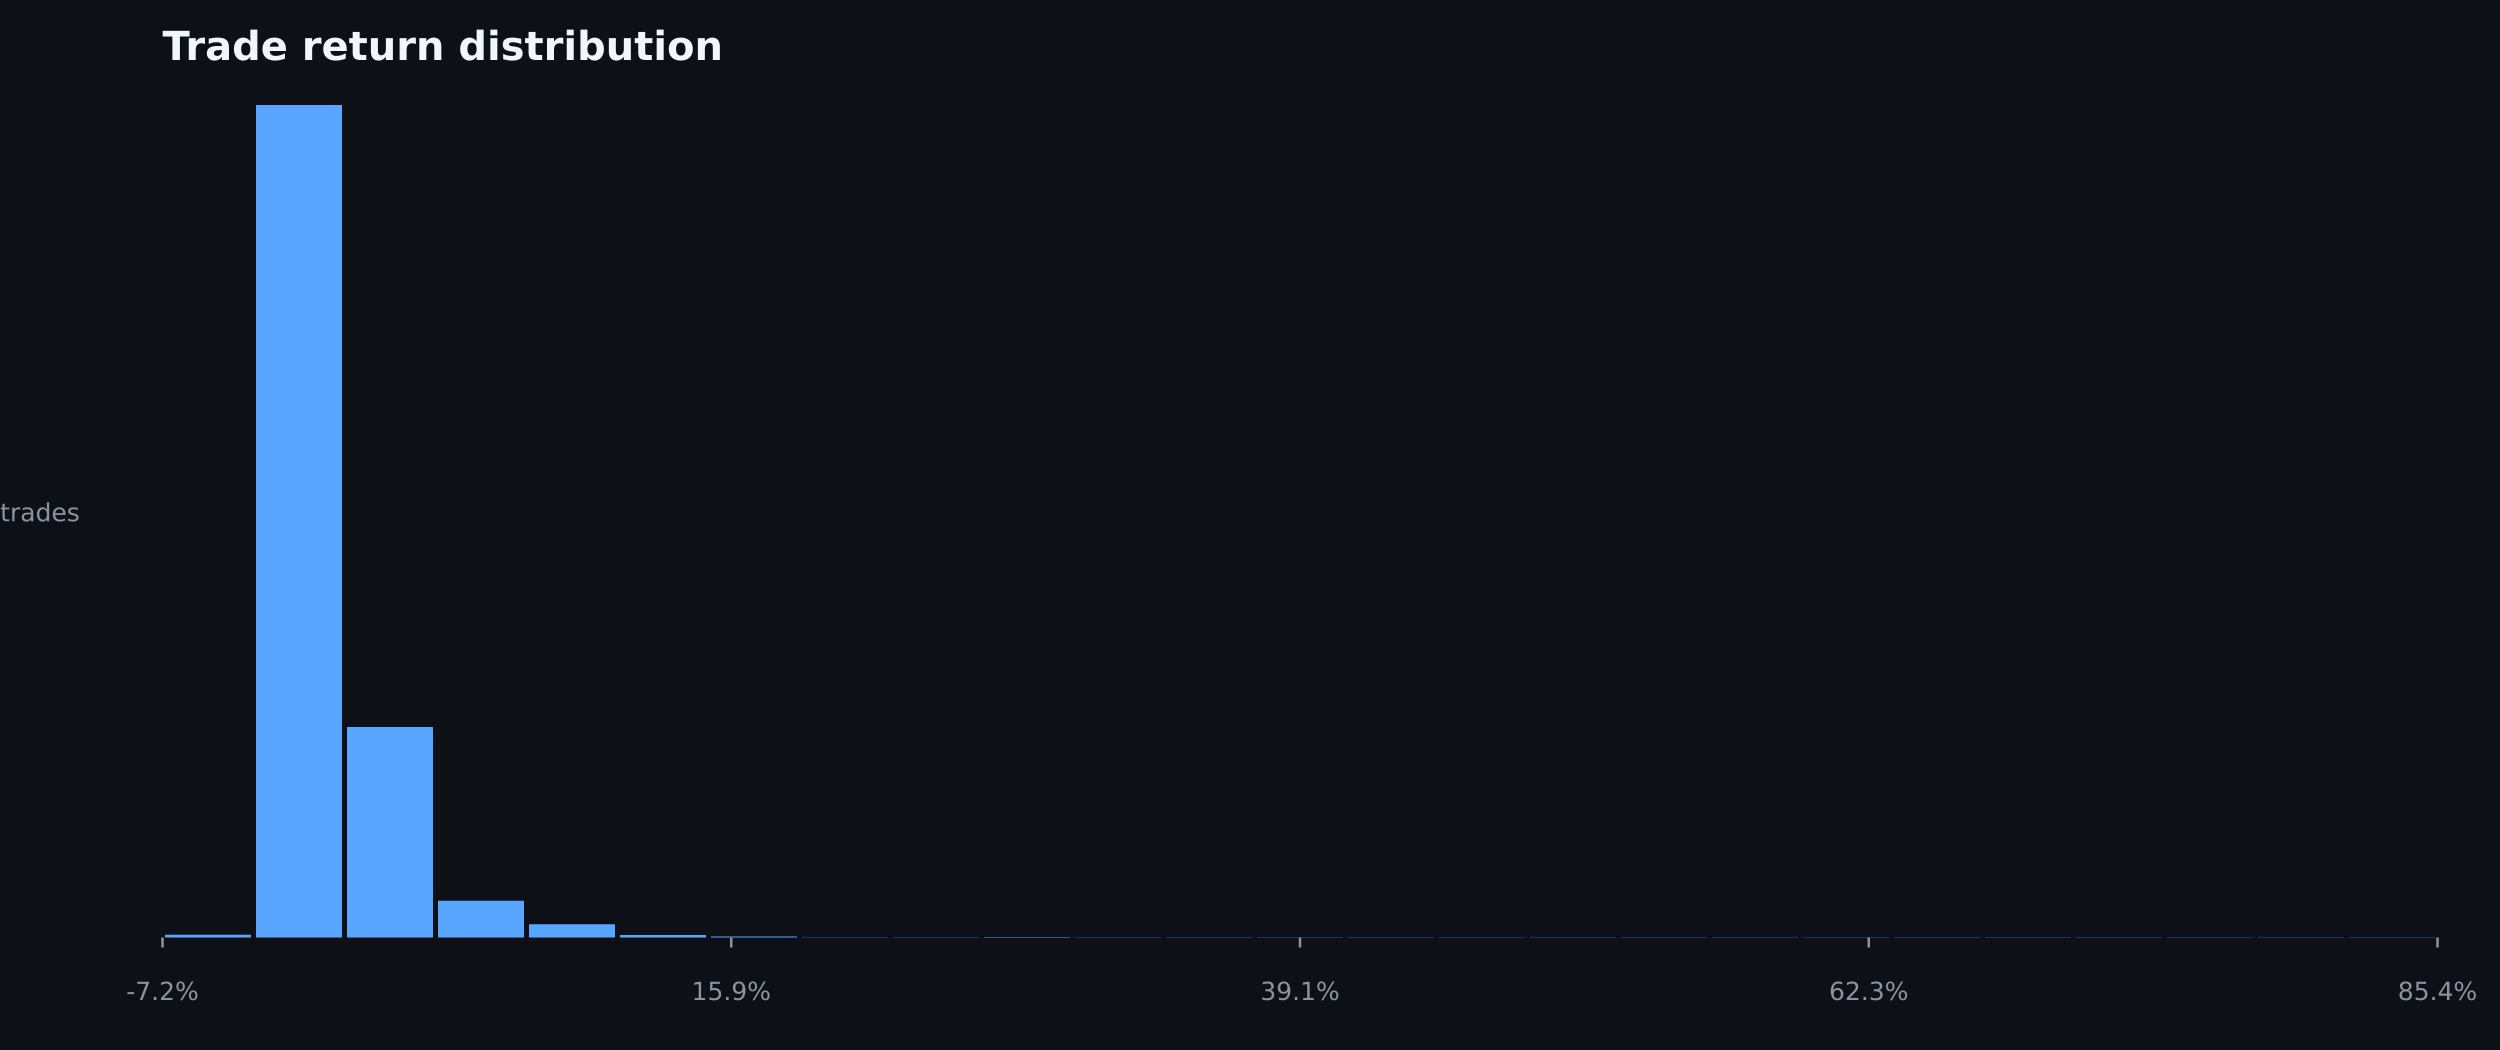
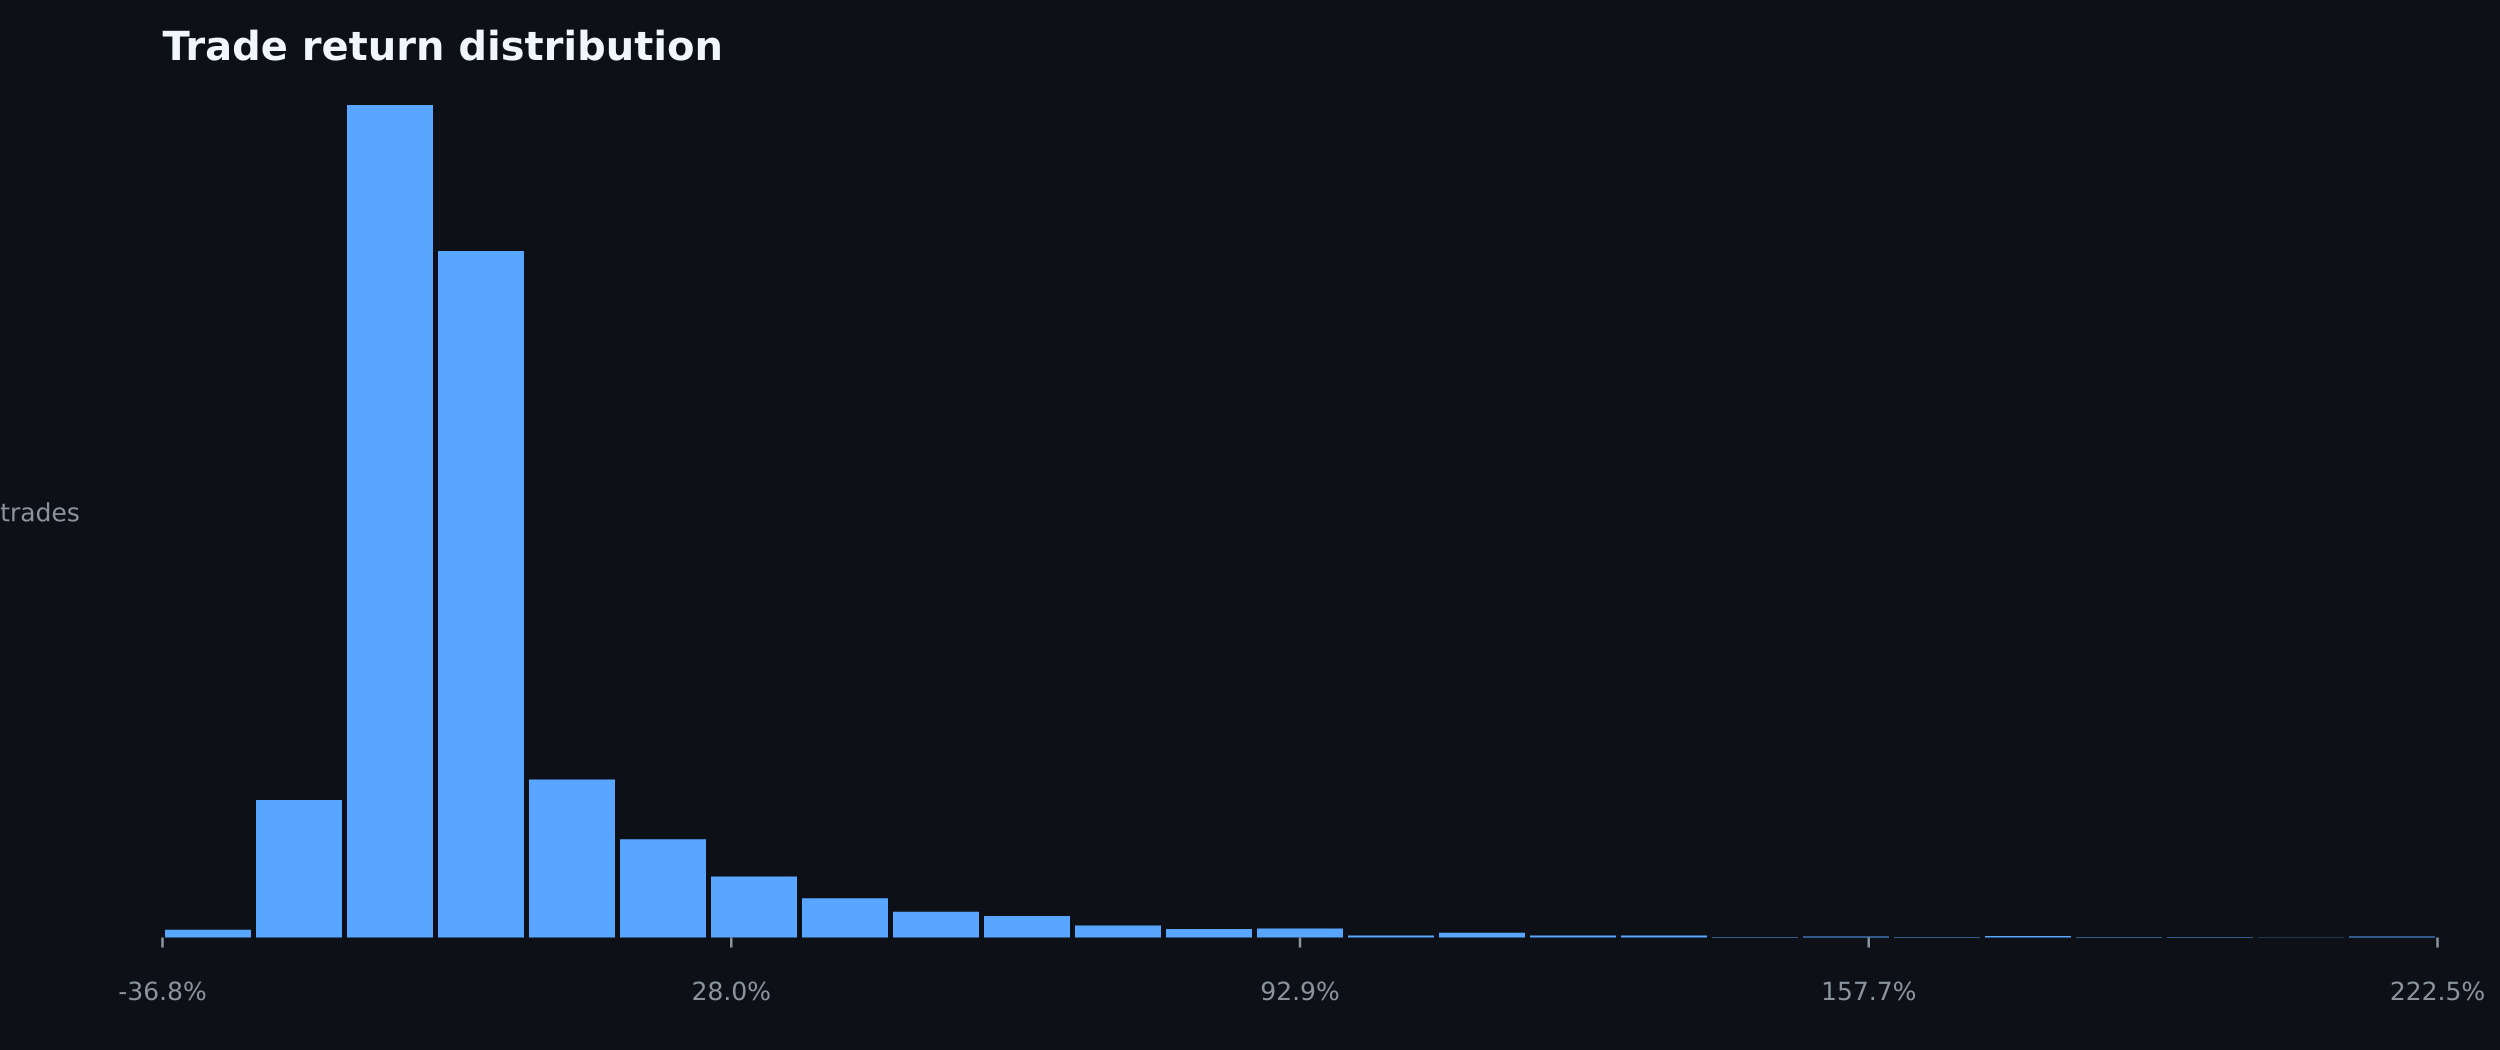
<svg xmlns="http://www.w3.org/2000/svg" width="1000" height="420" viewBox="0 0 1000 420">
  <rect width="1000" height="420" fill="#0d1117" />
  <text x="65.0" y="24.0" fill="#f0f6fc" font-size="16" font-family="DejaVu Sans, Arial, sans-serif" text-anchor="start" font-weight="bold">Trade return distribution</text>
-   <rect x="66.0" y="373.9" width="34.4" height="1.1" fill="#58a6ff" stroke="none" />
-   <rect x="102.4" y="42.0" width="34.4" height="333.0" fill="#58a6ff" stroke="none" />
-   <rect x="138.8" y="290.8" width="34.4" height="84.2" fill="#58a6ff" stroke="none" />
-   <rect x="175.2" y="360.3" width="34.4" height="14.7" fill="#58a6ff" stroke="none" />
-   <rect x="211.6" y="369.7" width="34.4" height="5.3" fill="#58a6ff" stroke="none" />
-   <rect x="248.0" y="374.0" width="34.4" height="1.0" fill="#58a6ff" stroke="none" />
-   <rect x="284.4" y="374.6" width="34.4" height="0.4" fill="#58a6ff" stroke="none" />
-   <rect x="320.8" y="375.0" width="34.4" height="0.1" fill="#58a6ff" stroke="none" />
-   <rect x="357.2" y="374.9" width="34.4" height="0.1" fill="#58a6ff" stroke="none" />
-   <rect x="393.6" y="374.8" width="34.4" height="0.2" fill="#58a6ff" stroke="none" />
-   <rect x="430.0" y="375.0" width="34.4" height="0.1" fill="#58a6ff" stroke="none" />
-   <rect x="466.4" y="374.9" width="34.4" height="0.1" fill="#58a6ff" stroke="none" />
-   <rect x="502.8" y="375.0" width="34.4" height="0.1" fill="#58a6ff" stroke="none" />
-   <rect x="539.2" y="375.0" width="34.4" height="0.1" fill="#58a6ff" stroke="none" />
-   <rect x="575.6" y="375.0" width="34.4" height="0.1" fill="#58a6ff" stroke="none" />
-   <rect x="612.0" y="375.0" width="34.4" height="0.1" fill="#58a6ff" stroke="none" />
-   <rect x="648.4" y="375.0" width="34.4" height="0.1" fill="#58a6ff" stroke="none" />
-   <rect x="684.8" y="375.0" width="34.4" height="0.1" fill="#58a6ff" stroke="none" />
-   <rect x="721.2" y="375.0" width="34.4" height="0.1" fill="#58a6ff" stroke="none" />
-   <rect x="757.6" y="375.0" width="34.4" height="0.1" fill="#58a6ff" stroke="none" />
-   <rect x="794.0" y="375.0" width="34.4" height="0.1" fill="#58a6ff" stroke="none" />
-   <rect x="830.4" y="375.0" width="34.4" height="0.1" fill="#58a6ff" stroke="none" />
-   <rect x="866.8" y="375.0" width="34.4" height="0.1" fill="#58a6ff" stroke="none" />
+   <rect x="66.0" y="371.9" width="34.4" height="3.1" fill="#58a6ff" stroke="none" />
+   <rect x="102.4" y="320.0" width="34.4" height="55.0" fill="#58a6ff" stroke="none" />
+   <rect x="138.8" y="42.0" width="34.4" height="333.0" fill="#58a6ff" stroke="none" />
+   <rect x="175.2" y="100.4" width="34.4" height="274.6" fill="#58a6ff" stroke="none" />
+   <rect x="211.6" y="311.8" width="34.4" height="63.2" fill="#58a6ff" stroke="none" />
+   <rect x="248.0" y="335.7" width="34.4" height="39.3" fill="#58a6ff" stroke="none" />
+   <rect x="284.4" y="350.6" width="34.4" height="24.4" fill="#58a6ff" stroke="none" />
+   <rect x="320.8" y="359.3" width="34.4" height="15.7" fill="#58a6ff" stroke="none" />
+   <rect x="357.2" y="364.7" width="34.4" height="10.3" fill="#58a6ff" stroke="none" />
+   <rect x="393.6" y="366.4" width="34.4" height="8.6" fill="#58a6ff" stroke="none" />
+   <rect x="430.0" y="370.2" width="34.4" height="4.8" fill="#58a6ff" stroke="none" />
+   <rect x="466.4" y="371.6" width="34.4" height="3.4" fill="#58a6ff" stroke="none" />
+   <rect x="502.8" y="371.4" width="34.4" height="3.6" fill="#58a6ff" stroke="none" />
+   <rect x="539.2" y="374.2" width="34.4" height="0.8" fill="#58a6ff" stroke="none" />
+   <rect x="575.6" y="373.1" width="34.4" height="1.9" fill="#58a6ff" stroke="none" />
+   <rect x="612.0" y="374.2" width="34.4" height="0.8" fill="#58a6ff" stroke="none" />
+   <rect x="648.4" y="374.2" width="34.4" height="0.8" fill="#58a6ff" stroke="none" />
+   <rect x="684.8" y="374.8" width="34.4" height="0.2" fill="#58a6ff" stroke="none" />
+   <rect x="721.2" y="374.6" width="34.4" height="0.4" fill="#58a6ff" stroke="none" />
+   <rect x="757.6" y="374.8" width="34.4" height="0.2" fill="#58a6ff" stroke="none" />
+   <rect x="794.0" y="374.4" width="34.4" height="0.6" fill="#58a6ff" stroke="none" />
+   <rect x="830.4" y="374.8" width="34.4" height="0.2" fill="#58a6ff" stroke="none" />
+   <rect x="866.8" y="374.8" width="34.4" height="0.2" fill="#58a6ff" stroke="none" />
  <rect x="903.2" y="375.0" width="34.4" height="0.1" fill="#58a6ff" stroke="none" />
-   <rect x="939.6" y="374.9" width="34.4" height="0.1" fill="#58a6ff" stroke="none" />
+   <rect x="939.6" y="374.6" width="34.4" height="0.4" fill="#58a6ff" stroke="none" />
  <line x1="65.0" y1="375.0" x2="65.0" y2="379.0" stroke="#8b949e" stroke-width="1.0" />
-   <text x="65.0" y="400.0" fill="#8b949e" font-size="10" font-family="DejaVu Sans, Arial, sans-serif" text-anchor="middle" font-weight="normal">-7.2%</text>
+   <text x="65.0" y="400.0" fill="#8b949e" font-size="10" font-family="DejaVu Sans, Arial, sans-serif" text-anchor="middle" font-weight="normal">-36.8%</text>
  <line x1="292.5" y1="375.0" x2="292.5" y2="379.0" stroke="#8b949e" stroke-width="1.0" />
-   <text x="292.5" y="400.0" fill="#8b949e" font-size="10" font-family="DejaVu Sans, Arial, sans-serif" text-anchor="middle" font-weight="normal">15.9%</text>
+   <text x="292.5" y="400.0" fill="#8b949e" font-size="10" font-family="DejaVu Sans, Arial, sans-serif" text-anchor="middle" font-weight="normal">28.0%</text>
  <line x1="520.0" y1="375.0" x2="520.0" y2="379.0" stroke="#8b949e" stroke-width="1.0" />
-   <text x="520.0" y="400.0" fill="#8b949e" font-size="10" font-family="DejaVu Sans, Arial, sans-serif" text-anchor="middle" font-weight="normal">39.1%</text>
+   <text x="520.0" y="400.0" fill="#8b949e" font-size="10" font-family="DejaVu Sans, Arial, sans-serif" text-anchor="middle" font-weight="normal">92.9%</text>
  <line x1="747.5" y1="375.0" x2="747.5" y2="379.0" stroke="#8b949e" stroke-width="1.0" />
-   <text x="747.5" y="400.0" fill="#8b949e" font-size="10" font-family="DejaVu Sans, Arial, sans-serif" text-anchor="middle" font-weight="normal">62.3%</text>
+   <text x="747.5" y="400.0" fill="#8b949e" font-size="10" font-family="DejaVu Sans, Arial, sans-serif" text-anchor="middle" font-weight="normal">157.7%</text>
  <line x1="975.0" y1="375.0" x2="975.0" y2="379.0" stroke="#8b949e" stroke-width="1.0" />
-   <text x="975.0" y="400.0" fill="#8b949e" font-size="10" font-family="DejaVu Sans, Arial, sans-serif" text-anchor="middle" font-weight="normal">85.4%</text>
+   <text x="975.0" y="400.0" fill="#8b949e" font-size="10" font-family="DejaVu Sans, Arial, sans-serif" text-anchor="middle" font-weight="normal">222.5%</text>
  <text x="16.0" y="208.5" fill="#8b949e" font-size="10" font-family="DejaVu Sans, Arial, sans-serif" text-anchor="middle" font-weight="normal">trades</text>
</svg>
